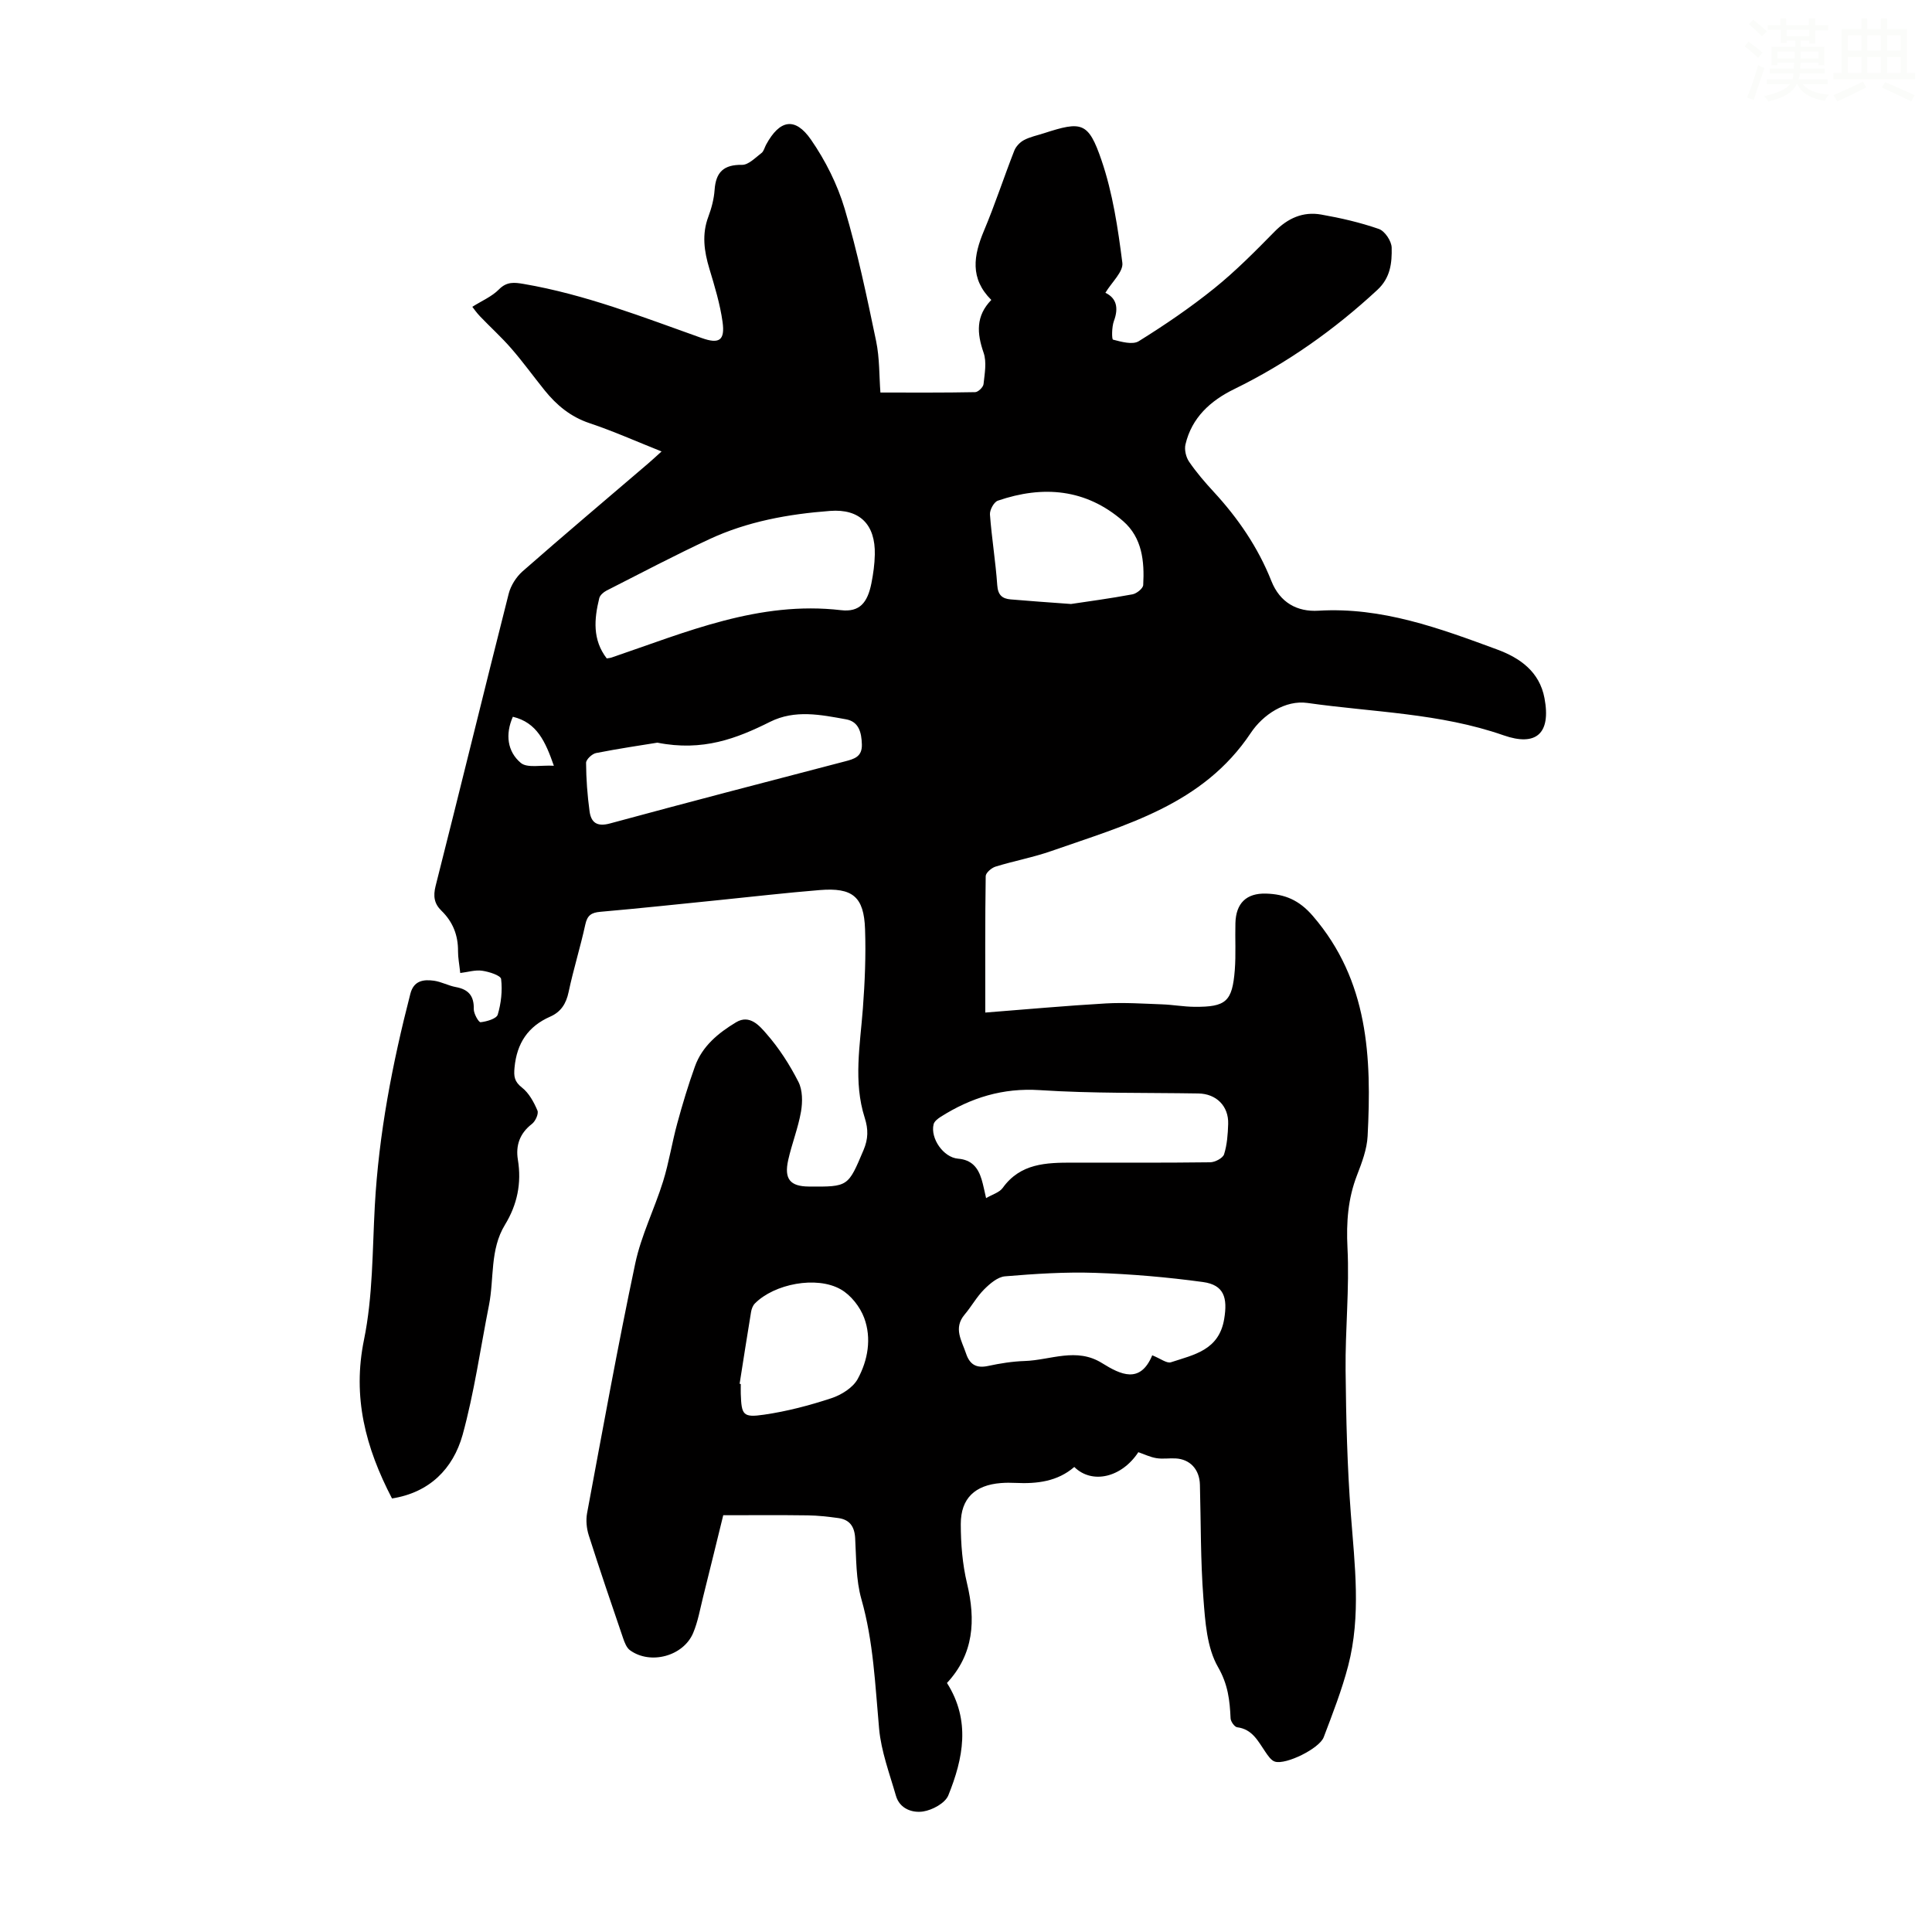
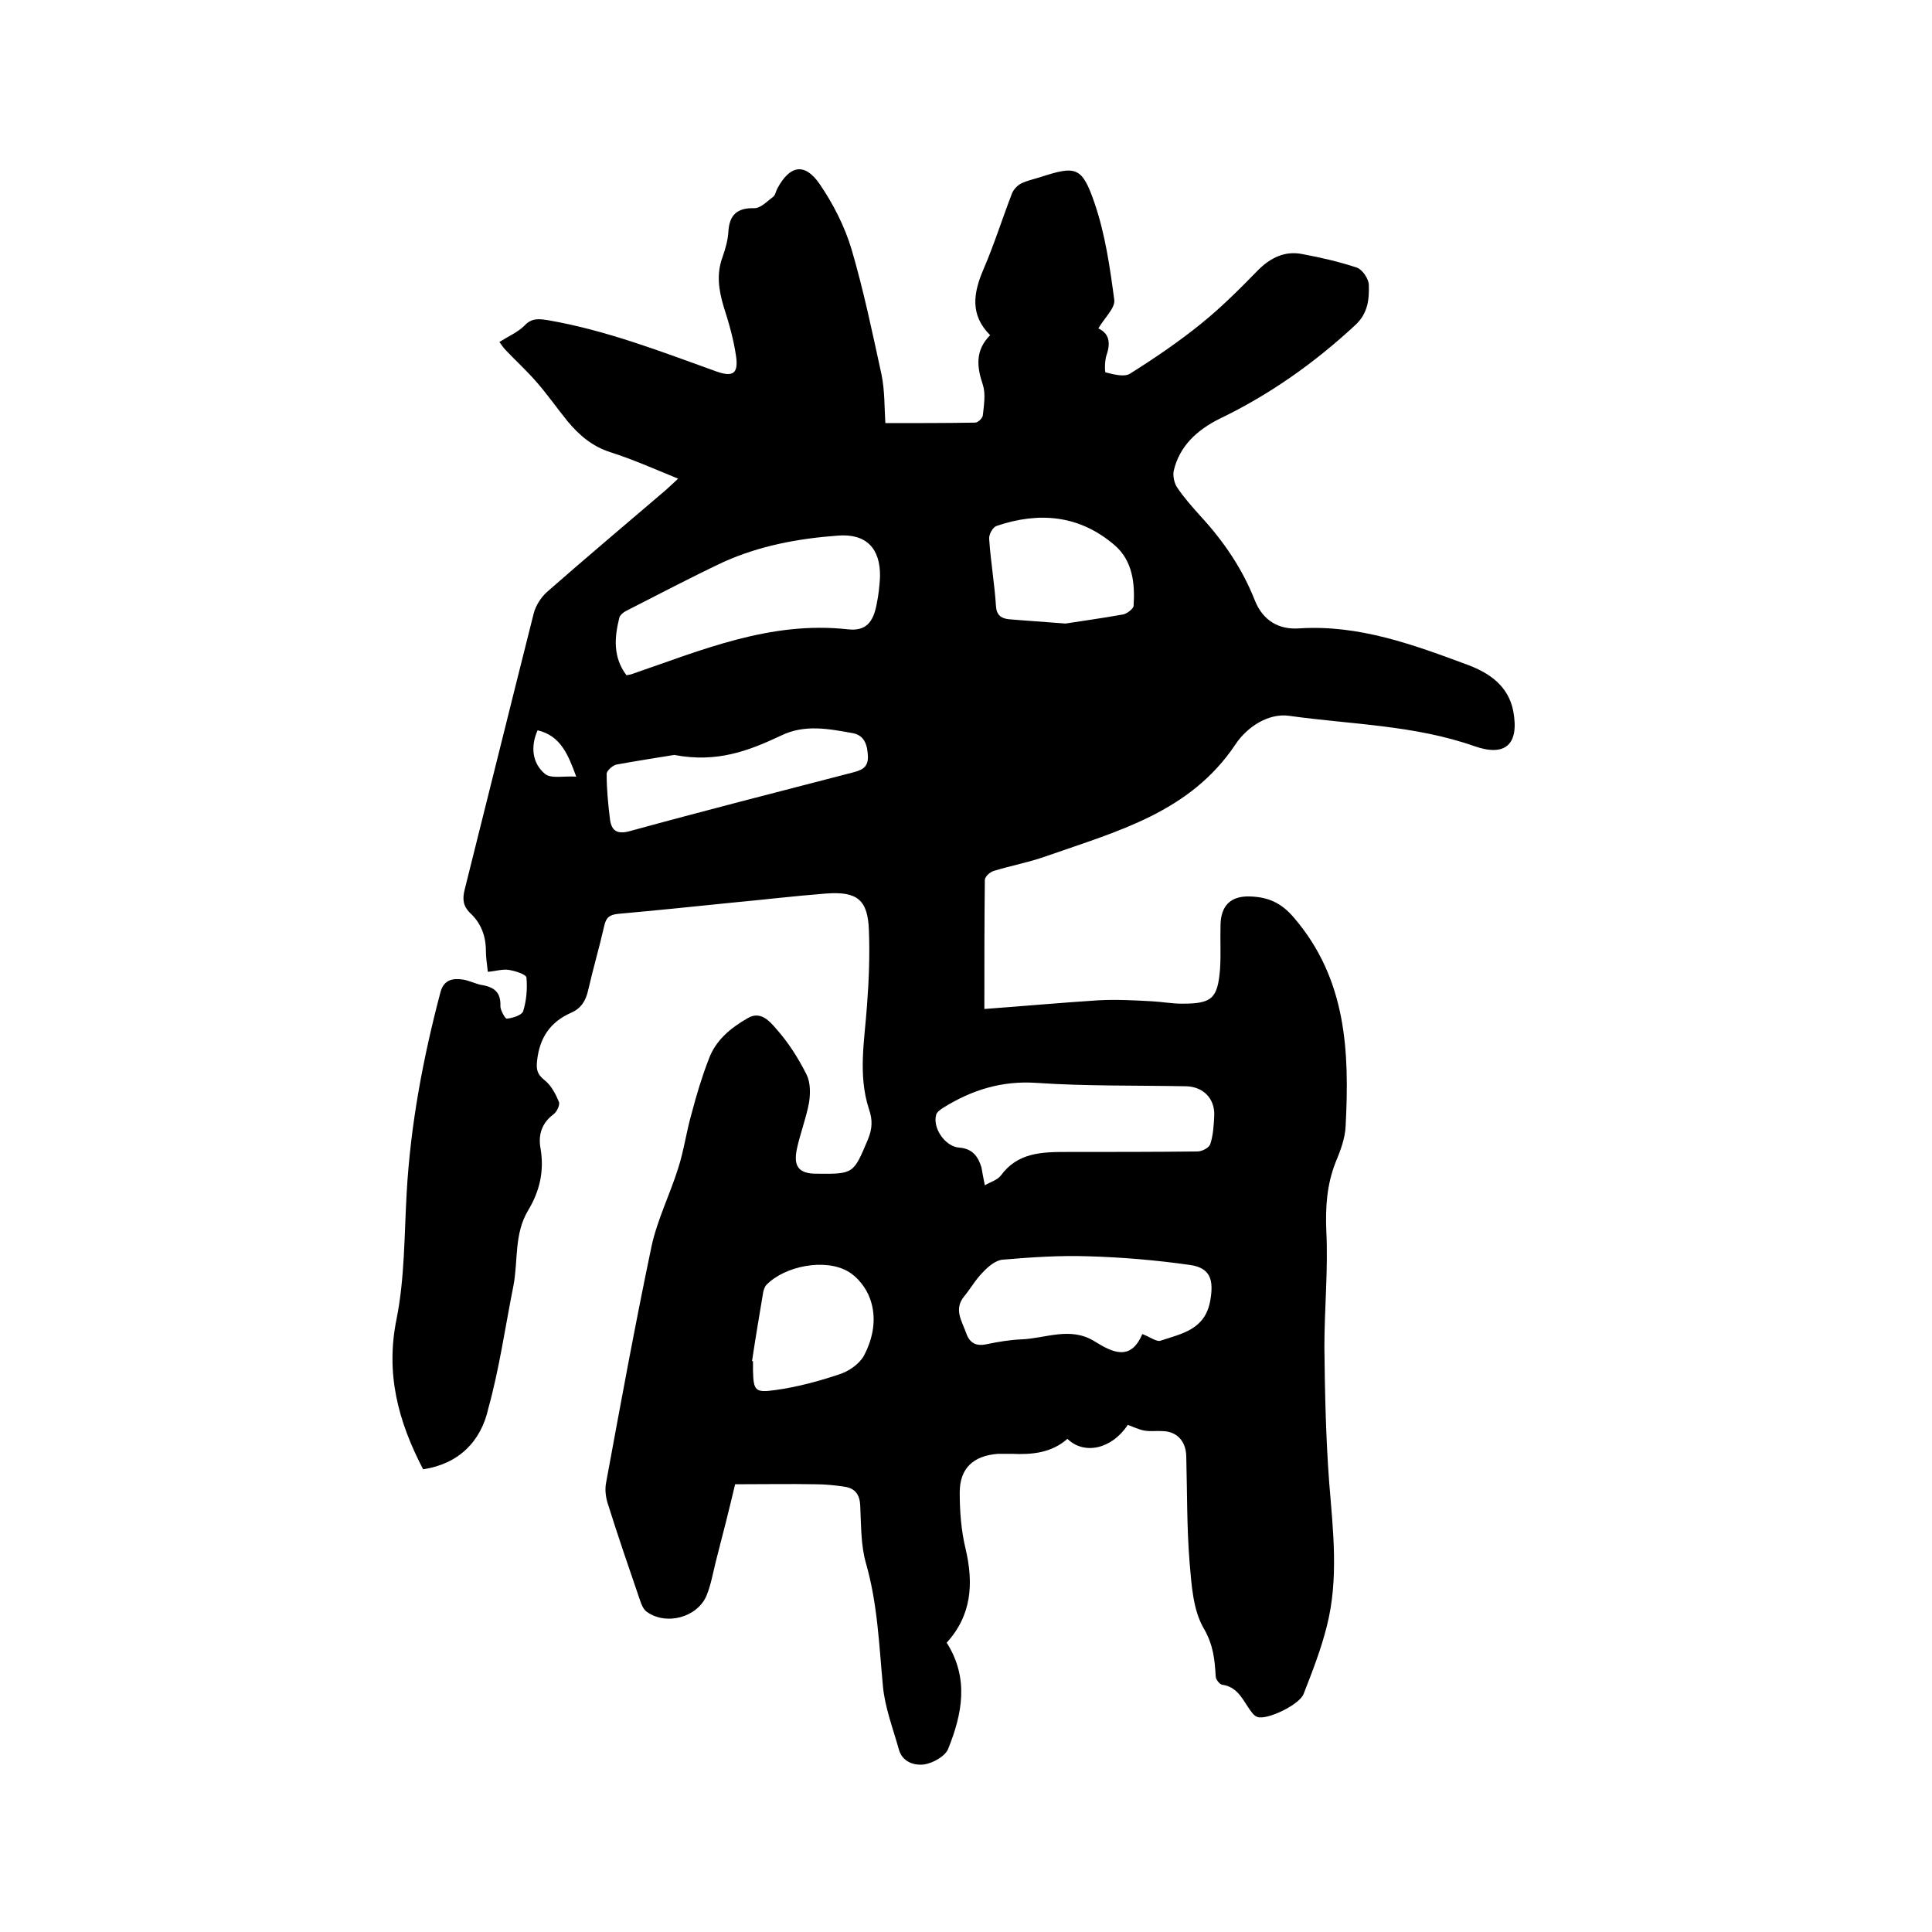
<svg xmlns="http://www.w3.org/2000/svg" enable-background="new 0 0 400 400" viewBox="0 0 400 400">
-   <path d="m81.16 310.24c-5.49-10.56-8.23-20.99-5.8-32.85 1.85-9.02 1.73-18.46 2.24-27.72.82-14.92 3.64-29.49 7.36-43.92.7-2.73 2.71-3.01 4.91-2.7 1.53.22 2.97 1.03 4.5 1.31 2.62.48 3.79 1.82 3.72 4.56-.02.95 1.02 2.77 1.41 2.72 1.27-.14 3.29-.72 3.55-1.57.7-2.34.99-4.95.7-7.37-.09-.75-2.5-1.52-3.93-1.72-1.42-.21-2.94.28-4.53.47-.2-1.86-.47-3.19-.46-4.51.03-3.3-1.07-6.09-3.44-8.39-1.49-1.45-1.74-2.99-1.2-5.13 5.11-20.15 10.02-40.35 15.13-60.5.43-1.69 1.56-3.47 2.87-4.63 8.58-7.53 17.31-14.89 25.98-22.31.83-.71 1.62-1.45 2.8-2.51-5.2-2.07-9.98-4.21-14.92-5.86-3.91-1.31-6.81-3.72-9.3-6.81-2.32-2.88-4.48-5.88-6.9-8.66-2.02-2.33-4.33-4.41-6.46-6.64-.75-.78-1.37-1.69-1.6-1.98 1.98-1.25 4.05-2.12 5.5-3.59 1.64-1.67 3.21-1.47 5.15-1.14 12.75 2.18 24.73 6.89 36.83 11.19 3.62 1.29 4.86.52 4.33-3.32-.52-3.73-1.64-7.4-2.73-11.02s-1.59-7.13-.21-10.79c.66-1.76 1.16-3.67 1.29-5.54.26-3.67 1.88-5.24 5.68-5.18 1.34.02 2.76-1.49 4.03-2.45.48-.37.64-1.16.96-1.74 2.79-5.14 5.98-5.8 9.29-1.02 2.99 4.32 5.47 9.27 6.97 14.3 2.67 8.98 4.59 18.2 6.51 27.39.74 3.57.63 7.32.89 10.66 6.73 0 13.18.05 19.62-.08.61-.01 1.66-1.02 1.73-1.66.23-2.16.69-4.56.01-6.51-1.39-4.02-1.64-7.59 1.6-10.92-4.48-4.45-3.67-9.22-1.52-14.33 2.29-5.44 4.12-11.07 6.27-16.56.34-.88 1.18-1.77 2.02-2.21 1.26-.67 2.73-.96 4.11-1.41 7.84-2.54 9.21-2.38 11.94 5.6 2.32 6.79 3.4 14.07 4.31 21.22.24 1.84-2.21 4.03-3.51 6.21 2.29 1.09 2.78 3.11 1.76 5.85-.45 1.2-.46 3.78-.18 3.85 1.73.45 4.06 1.11 5.33.32 5.4-3.36 10.69-6.96 15.64-10.95 4.43-3.57 8.47-7.66 12.47-11.73 2.74-2.79 5.89-4.2 9.65-3.54 4.04.71 8.09 1.64 11.96 2.99 1.23.43 2.61 2.5 2.64 3.86.07 3.13-.23 6.22-2.96 8.75-8.93 8.27-18.72 15.2-29.66 20.55-4.89 2.39-8.77 5.89-10.07 11.44-.26 1.09.1 2.63.74 3.57 1.51 2.21 3.27 4.26 5.09 6.23 5.05 5.47 9.2 11.53 11.95 18.47 1.78 4.49 5.35 6.43 9.76 6.16 13.11-.79 25.03 3.62 36.96 8.02 4.77 1.76 8.8 4.6 9.83 10.09 1.39 7.39-1.78 10.03-8.47 7.69-13.19-4.61-27.03-4.77-40.6-6.7-4.58-.65-9.21 2.41-11.74 6.21-9.9 14.86-25.89 19.05-41.24 24.43-3.79 1.33-7.78 2.06-11.62 3.25-.83.26-2.01 1.28-2.02 1.96-.14 9.14-.09 18.29-.09 28.25 8.59-.67 16.76-1.42 24.96-1.89 3.87-.22 7.77.05 11.66.19 2.23.08 4.45.49 6.68.51 6.55.05 7.84-1.08 8.36-7.61.25-3.23.04-6.49.13-9.73.11-4.09 2.25-6.22 6.34-6.1 3.86.11 6.84 1.31 9.7 4.64 11.54 13.41 12.17 29.28 11.33 45.57-.14 2.72-1.18 5.47-2.18 8.06-1.9 4.89-2.25 9.77-1.99 15.05.43 8.44-.48 16.94-.39 25.41.1 9.93.34 19.87 1.09 29.76.8 10.5 2.14 21-.55 31.37-1.31 5.03-3.22 9.92-5.07 14.8-.89 2.34-7.8 5.75-10.09 5.06-.8-.24-1.46-1.25-2-2.04-1.51-2.2-2.67-4.68-5.83-5.08-.54-.07-1.33-1.18-1.36-1.84-.17-3.72-.52-7-2.6-10.62-2.32-4.03-2.66-9.42-3.03-14.28-.6-7.8-.51-15.65-.72-23.48-.08-3.16-2.04-5.29-5.05-5.44-1.33-.07-2.69.16-3.98-.06-1.28-.21-2.5-.81-3.72-1.23-3.44 5.24-9.56 6.71-13.26 3.06-3.49 3.02-7.74 3.51-12.17 3.3-1-.05-2.02-.05-3.02.03-5.35.42-8.31 3.15-8.31 8.47 0 4.1.34 8.31 1.29 12.29 1.83 7.65 1.42 14.64-4.15 20.63 4.95 7.81 3.36 15.65.28 23.27-.65 1.61-3.31 3.05-5.23 3.34-2.2.33-4.84-.54-5.62-3.27-1.32-4.59-3.05-9.17-3.48-13.86-.82-9.01-1.16-18.02-3.67-26.84-1.14-4.02-1.05-8.42-1.29-12.65-.14-2.41-1.16-3.81-3.48-4.13-2.09-.29-4.2-.53-6.3-.56-5.57-.08-11.15-.03-17.53-.03-1.32 5.36-2.73 11.17-4.18 16.96-.62 2.49-1.06 5.06-2.04 7.4-2.02 4.83-8.86 6.66-13.08 3.6-.72-.52-1.13-1.61-1.44-2.52-2.42-7.08-4.84-14.17-7.11-21.3-.45-1.42-.61-3.11-.34-4.57 3.22-17.25 6.34-34.53 9.97-51.69 1.23-5.81 3.99-11.29 5.77-17.01 1.22-3.92 1.84-8.03 2.93-12 1.08-3.97 2.27-7.92 3.66-11.79 1.51-4.21 4.85-6.93 8.52-9.14 2.82-1.7 4.87.76 6.25 2.34 2.63 2.99 4.85 6.45 6.66 10.01.87 1.71.87 4.16.53 6.14-.59 3.4-1.9 6.66-2.65 10.03-.88 3.94.4 5.46 4.26 5.49 8.21.07 8.13.03 11.34-7.56.97-2.3 1.01-4.26.24-6.68-2.38-7.46-.95-15.06-.38-22.64.41-5.45.64-10.95.45-16.41-.23-6.73-2.58-8.65-9.4-8.09-6.91.56-13.8 1.36-20.7 2.06-8.24.83-16.47 1.72-24.71 2.44-1.87.16-2.7.74-3.11 2.64-1.02 4.69-2.47 9.29-3.46 13.99-.51 2.41-1.6 4.1-3.8 5.07-4.6 2.02-6.91 5.5-7.39 10.52-.18 1.86-.05 2.93 1.55 4.18 1.44 1.13 2.45 3 3.19 4.74.29.67-.42 2.23-1.14 2.78-2.52 1.94-3.39 4.45-2.91 7.4.8 4.86-.13 9.32-2.68 13.49-3.13 5.13-2.21 11.08-3.3 16.62-1.78 8.98-3.05 18.09-5.47 26.89-1.98 7.01-6.84 11.92-14.61 13.14zm44.46-173.92c.41-.08.74-.09 1.04-.2 15.41-5.24 30.5-11.77 47.47-9.79 3.87.45 5.48-1.58 6.28-5.54.39-1.96.67-3.98.71-5.97.14-6.22-3.11-9.51-9.26-9.04-8.62.65-17.12 2.18-25.01 5.86-7.19 3.35-14.21 7.04-21.28 10.64-.62.32-1.35.95-1.5 1.57-1.06 4.32-1.43 8.6 1.55 12.47zm112.94 144.28c1.72.68 3.02 1.73 3.88 1.44 4.75-1.57 9.95-2.47 11.02-8.99.72-4.36-.02-7.02-4.4-7.62-7.39-1.01-14.86-1.65-22.32-1.9-6.21-.21-12.47.2-18.67.72-1.52.13-3.13 1.52-4.32 2.71-1.54 1.54-2.61 3.52-4.03 5.2-2.39 2.83-.6 5.4.29 8.07.75 2.26 2.11 3.1 4.54 2.58 2.51-.54 5.08-.95 7.63-1.03 5.33-.18 10.69-2.88 15.99.44 3.85 2.39 7.89 4.37 10.39-1.62zm-34.4-32.54c1.27-.76 2.76-1.16 3.45-2.13 3.66-5.09 9-5.22 14.44-5.22 9.5 0 19 .05 28.5-.07 1.01-.01 2.62-.86 2.88-1.65.63-1.99.78-4.17.85-6.28.12-3.72-2.46-6.26-6.17-6.32-10.95-.18-21.92.02-32.83-.69-7.66-.5-14.25 1.56-20.51 5.52-.6.38-1.34.95-1.48 1.56-.7 2.9 2.03 6.86 5.06 7.11 2.84.23 4.15 1.87 4.88 4.29.35 1.15.57 2.36.93 3.88zm-68.06-94.3c-3.33.54-8.03 1.23-12.69 2.15-.83.16-2.07 1.33-2.07 2.03.02 3.34.27 6.7.72 10.01.31 2.34 1.53 3.27 4.22 2.54 16.17-4.39 32.39-8.61 48.61-12.84 1.96-.51 3.63-.95 3.55-3.54-.07-2.45-.62-4.7-3.26-5.18-5.25-.95-10.58-2.06-15.75.52-6.87 3.43-13.9 6.18-23.33 4.31zm85.64-28.71c3.32-.5 8.05-1.13 12.73-2 .86-.16 2.19-1.22 2.22-1.93.27-4.89-.2-9.78-4.16-13.23-7.7-6.7-16.58-7.44-25.94-4.23-.81.28-1.7 1.92-1.63 2.86.36 4.89 1.17 9.75 1.51 14.64.14 2.03 1.02 2.79 2.77 2.94 3.67.32 7.34.57 12.5.95zm-68.61 161.45c.08.01.16.02.24.04 0 .67-.02 1.34 0 2.01.15 4.41.43 4.99 4.84 4.34 4.7-.68 9.38-1.91 13.9-3.4 2.08-.68 4.48-2.18 5.47-3.99 2.11-3.87 2.91-8.41 1.34-12.64-.85-2.29-2.75-4.72-4.85-5.91-5.02-2.86-13.79-1.13-17.79 2.93-.42.43-.68 1.13-.78 1.74-.82 4.96-1.59 9.92-2.37 14.88zm-38.46-127.96c-1.75-5.01-3.5-8.95-8.49-10.14-1.6 3.63-1.14 7.19 1.62 9.53 1.33 1.15 4.24.45 6.87.61z" fill="#010000" />
-   <g fill="#fbfcfa">
-     <path d="m361.2 9.6.8-1c.9.7 1.9 1.4 2.9 2.3l-.9 1.1c-1-1-2-1.8-2.8-2.4zm.5 10.6c.9-2.1 1.6-4.3 2.3-6.7.4.2.8.4 1.3.6-.7 2.1-1.5 4.3-2.2 6.6zm.4-15.2.9-.9c1 .8 2 1.6 2.8 2.4l-1 1c-.9-.9-1.8-1.7-2.7-2.5zm12.5-1.2h1.2v1.4h2.7v1.1h-2.7v2.7h-1.2v-.6h-1.8v1.3h4.9v3.8h-1.2v-.5h-3.7c0 .4-.1.9-.1 1.2h5.1v1h-5.2c0 .5-.1.9-.2 1.2h6v1h-5.2c1.1 1.3 2.9 2 5.5 2.2-.4.4-.7.8-.9 1.3-2.9-.5-4.8-1.6-5.7-3.5h-.1c-.8 1.7-2.7 2.9-5.9 3.6-.2-.4-.6-.8-.9-1.1 2.8-.6 4.6-1.4 5.4-2.5h-4.8v-1h5.3c.1-.3.2-.7.2-1.2h-4.9v-1h5c0-.4 0-.8.1-1.2h-3.5v.5h-1.2v-3.8h4.9v-1.3h-1.8v.5h-1.2v-2.7h-2.7v-1h2.6v-1.4h1.2v1.4h4.7v-1.4zm-6.6 8.3h3.6c0-.4 0-.9 0-1.4h-3.6zm1.9-4.6h4.7v-1.3h-4.7zm6.6 3.2h-3.7v1.4h3.7z" />
-     <path d="m385.3 3.8h1.3v2.2h2.8v-2.2h1.3v2.2h4.1v9.1h1.7v1.3h-16.9v-1.3h1.7v-9.1h4.1v-2.2zm.4 13.1.7 1.2c-1.8.9-3.8 1.9-6 2.9-.2-.4-.5-.8-.8-1.3 2.3-1 4.3-1.9 6.1-2.8zm-3.1-6.4h2.8v-3.2h-2.8zm0 4.6h2.8v-3.3h-2.8zm4-4.6h2.8v-3.2h-2.8zm0 4.6h2.8v-3.3h-2.8zm3.7 1.9c2.1.9 4.1 1.8 6.1 2.7l-.7 1.3c-2.2-1.1-4.2-2-6.1-2.9zm3.2-9.7h-2.8v3.2h2.8zm-2.8 7.8h2.8v-3.3h-2.8z" />
-   </g>
+   <path d="m87.6 304.2c-5.2-10-7.8-19.8-5.5-31.1 1.7-8.5 1.6-17.5 2.1-26.2.8-14.1 3.4-27.9 7-41.5.7-2.6 2.6-2.9 4.6-2.6 1.4.2 2.8 1 4.3 1.2 2.5.5 3.6 1.7 3.5 4.3 0 .9 1 2.6 1.3 2.6 1.2-.1 3.1-.7 3.4-1.5.7-2.2.9-4.7.7-7-.1-.7-2.4-1.4-3.7-1.6s-2.8.3-4.3.4c-.2-1.8-.4-3-.4-4.3 0-3.1-1-5.8-3.3-7.9-1.4-1.4-1.6-2.8-1.1-4.8 4.8-19.1 9.5-38.2 14.3-57.2.4-1.6 1.5-3.3 2.7-4.4 8.1-7.1 16.4-14.1 24.6-21.1.8-.7 1.5-1.4 2.6-2.4-4.9-2-9.4-4-14.1-5.5-3.7-1.2-6.4-3.5-8.8-6.4-2.2-2.7-4.2-5.6-6.5-8.2-1.9-2.2-4.1-4.2-6.1-6.3-.7-.7-1.3-1.6-1.5-1.9 1.9-1.2 3.8-2 5.2-3.4 1.5-1.6 3-1.4 4.9-1.1 12.1 2.1 23.4 6.5 34.8 10.6 3.4 1.2 4.6.5 4.1-3.1-.5-3.5-1.5-7-2.6-10.4-1-3.4-1.5-6.7-.2-10.2.6-1.7 1.1-3.5 1.2-5.2.2-3.5 1.8-5 5.4-4.9 1.3 0 2.6-1.4 3.8-2.3.5-.3.6-1.1.9-1.7 2.6-4.9 5.7-5.5 8.8-1 2.8 4.1 5.2 8.8 6.6 13.5 2.5 8.5 4.3 17.2 6.2 25.9.7 3.4.6 6.9.8 10.1 6.4 0 12.5 0 18.6-.1.6 0 1.6-1 1.6-1.6.2-2 .6-4.3 0-6.2-1.3-3.8-1.6-7.2 1.5-10.3-4.2-4.2-3.5-8.7-1.4-13.6 2.2-5.1 3.9-10.5 5.9-15.7.3-.8 1.1-1.7 1.9-2.1 1.2-.6 2.6-.9 3.9-1.3 7.4-2.4 8.7-2.3 11.3 5.3 2.2 6.4 3.2 13.3 4.1 20.1.2 1.7-2.1 3.8-3.3 5.9 2.2 1 2.6 2.9 1.7 5.5-.4 1.1-.4 3.6-.2 3.6 1.6.4 3.8 1 5 .3 5.1-3.2 10.1-6.6 14.8-10.4 4.2-3.4 8-7.2 11.8-11.1 2.6-2.6 5.6-4 9.1-3.3 3.8.7 7.7 1.6 11.3 2.8 1.2.4 2.5 2.4 2.5 3.6.1 3-.2 5.9-2.8 8.3-8.4 7.8-17.7 14.4-28.1 19.4-4.6 2.3-8.3 5.6-9.5 10.8-.2 1 .1 2.5.7 3.4 1.4 2.1 3.1 4 4.8 5.9 4.8 5.2 8.7 10.9 11.3 17.5 1.7 4.3 5.1 6.1 9.2 5.8 12.4-.8 23.7 3.4 35 7.6 4.5 1.7 8.3 4.4 9.3 9.5 1.3 7-1.7 9.5-8 7.3-12.5-4.4-25.6-4.5-38.4-6.3-4.3-.6-8.7 2.3-11.1 5.9-9.4 14.1-24.5 18-39 23.1-3.6 1.3-7.4 2-11 3.1-.8.2-1.9 1.2-1.9 1.9-.1 8.6-.1 17.3-.1 26.7 8.1-.6 15.9-1.3 23.6-1.8 3.7-.2 7.4 0 11 .2 2.1.1 4.2.5 6.3.5 6.2 0 7.4-1 7.9-7.2.2-3.1 0-6.1.1-9.2.1-3.9 2.1-5.9 6-5.8 3.7.1 6.5 1.2 9.2 4.4 10.9 12.7 11.5 27.7 10.7 43.1-.1 2.6-1.1 5.2-2.1 7.6-1.8 4.6-2.1 9.2-1.9 14.2.4 8-.4 16-.4 24 .1 9.4.3 18.8 1 28.1.8 9.9 2 19.9-.5 29.7-1.2 4.8-3 9.4-4.8 14-.8 2.2-7.4 5.4-9.5 4.8-.8-.2-1.4-1.2-1.9-1.9-1.4-2.1-2.5-4.4-5.5-4.8-.5-.1-1.3-1.1-1.3-1.7-.2-3.5-.5-6.6-2.5-10-2.2-3.8-2.5-8.9-2.9-13.5-.6-7.4-.5-14.8-.7-22.2-.1-3-1.9-5-4.8-5.1-1.3-.1-2.5.1-3.8-.1-1.2-.2-2.4-.8-3.5-1.2-3.3 5-9 6.3-12.5 2.9-3.3 2.9-7.3 3.3-11.5 3.1-1 0-1.9 0-2.9 0-5.1.4-7.9 3-7.9 8 0 3.9.3 7.9 1.2 11.6 1.7 7.2 1.3 13.8-3.9 19.5 4.7 7.4 3.2 14.8.3 22-.6 1.5-3.1 2.9-4.9 3.2-2.1.3-4.6-.5-5.3-3.1-1.2-4.3-2.9-8.7-3.3-13.1-.8-8.5-1.1-17-3.5-25.4-1.1-3.8-1-8-1.2-12-.1-2.3-1.1-3.6-3.3-3.9-2-.3-4-.5-6-.5-5.3-.1-10.5 0-16.6 0-1.2 5.1-2.6 10.6-4 16-.6 2.4-1 4.8-1.9 7-1.9 4.6-8.4 6.3-12.4 3.4-.7-.5-1.1-1.5-1.4-2.4-2.3-6.7-4.6-13.4-6.7-20.1-.4-1.3-.6-2.9-.3-4.3 3-16.3 6-32.7 9.4-48.9 1.2-5.5 3.8-10.7 5.5-16.1 1.2-3.7 1.7-7.6 2.8-11.4 1-3.8 2.1-7.5 3.5-11.1 1.4-4 4.6-6.6 8.1-8.6 2.7-1.6 4.6.7 5.9 2.2 2.5 2.8 4.6 6.1 6.3 9.5.8 1.6.8 3.9.5 5.8-.6 3.2-1.8 6.3-2.5 9.5-.8 3.7.4 5.2 4 5.2 7.8.1 7.7 0 10.7-7.1.9-2.2 1-4 .2-6.3-2.3-7.1-.9-14.2-.4-21.4.4-5.2.6-10.4.4-15.5-.2-6.4-2.4-8.2-8.9-7.7s-13.1 1.3-19.6 1.9c-7.8.8-15.6 1.6-23.4 2.3-1.8.2-2.5.7-2.9 2.5-1 4.4-2.3 8.8-3.3 13.2-.5 2.3-1.5 3.9-3.6 4.8-4.3 1.9-6.5 5.2-7 9.9-.2 1.8 0 2.8 1.5 4 1.4 1.1 2.3 2.8 3 4.5.3.6-.4 2.1-1.1 2.6-2.4 1.8-3.2 4.2-2.7 7 .8 4.6-.1 8.8-2.5 12.8-3 4.9-2.1 10.5-3.1 15.7-1.7 8.5-2.9 17.1-5.2 25.4-1.5 6.8-6.1 11.5-13.5 12.6zm42.1-164.4c.4-.1.7-.1 1-.2 14.6-5 28.8-11.1 44.9-9.3 3.7.4 5.2-1.5 5.9-5.2.4-1.9.6-3.8.7-5.7.1-5.9-2.9-9-8.8-8.5-8.2.6-16.2 2.1-23.7 5.5-6.8 3.2-13.4 6.7-20.1 10.1-.6.3-1.3.9-1.4 1.5-1 4-1.3 8.1 1.5 11.8zm106.8 136.4c1.6.6 2.9 1.6 3.7 1.4 4.5-1.5 9.4-2.3 10.4-8.5.7-4.1 0-6.6-4.2-7.2-7-1-14.1-1.6-21.1-1.8-5.9-.2-11.8.2-17.7.7-1.4.1-3 1.4-4.1 2.6-1.5 1.5-2.5 3.3-3.8 4.9-2.3 2.7-.6 5.1.3 7.6.7 2.1 2 2.9 4.3 2.4 2.4-.5 4.8-.9 7.2-1 5-.2 10.1-2.7 15.1.4 3.7 2.3 7.5 4.2 9.9-1.5zm-32.6-30.8c1.2-.7 2.6-1.1 3.3-2 3.5-4.8 8.5-4.9 13.7-4.9 9 0 18 0 27-.1 1 0 2.5-.8 2.7-1.6.6-1.9.7-3.9.8-5.9.1-3.5-2.3-5.9-5.8-6-10.4-.2-20.7 0-31-.7-7.2-.5-13.5 1.5-19.4 5.2-.6.4-1.3.9-1.4 1.5-.7 2.7 1.9 6.5 4.8 6.7 2.7.2 3.9 1.8 4.6 4.1.2 1.1.4 2.3.7 3.7zm-64.3-89.1c-3.1.5-7.6 1.2-12 2-.8.2-2 1.3-2 1.9 0 3.2.3 6.3.7 9.5.3 2.2 1.4 3.1 4 2.4 15.3-4.2 30.6-8.1 46-12.1 1.9-.5 3.4-.9 3.4-3.3-.1-2.3-.6-4.4-3.1-4.9-5-.9-10-1.9-14.9.5-6.6 3.1-13.2 5.7-22.1 4zm81-27.2c3.1-.5 7.6-1.1 12-1.9.8-.2 2.1-1.2 2.1-1.8.3-4.6-.2-9.3-3.9-12.5-7.3-6.3-15.7-7-24.5-4-.8.3-1.6 1.8-1.5 2.7.3 4.6 1.1 9.2 1.4 13.8.1 1.9 1 2.6 2.6 2.8 3.4.3 6.9.5 11.8.9zm-64.9 152.7h.2v1.9c.1 4.2.4 4.7 4.6 4.1 4.4-.6 8.9-1.8 13.1-3.2 2-.6 4.2-2.1 5.2-3.8 2-3.7 2.8-8 1.3-12-.8-2.2-2.6-4.5-4.6-5.6-4.7-2.7-13-1.1-16.8 2.8-.4.4-.6 1.1-.7 1.6-.8 4.8-1.6 9.5-2.3 14.2zm-36.4-121c-1.7-4.7-3.3-8.5-8-9.6-1.5 3.4-1.1 6.8 1.5 9 1.3 1.1 4 .4 6.5.6z" />
</svg>
